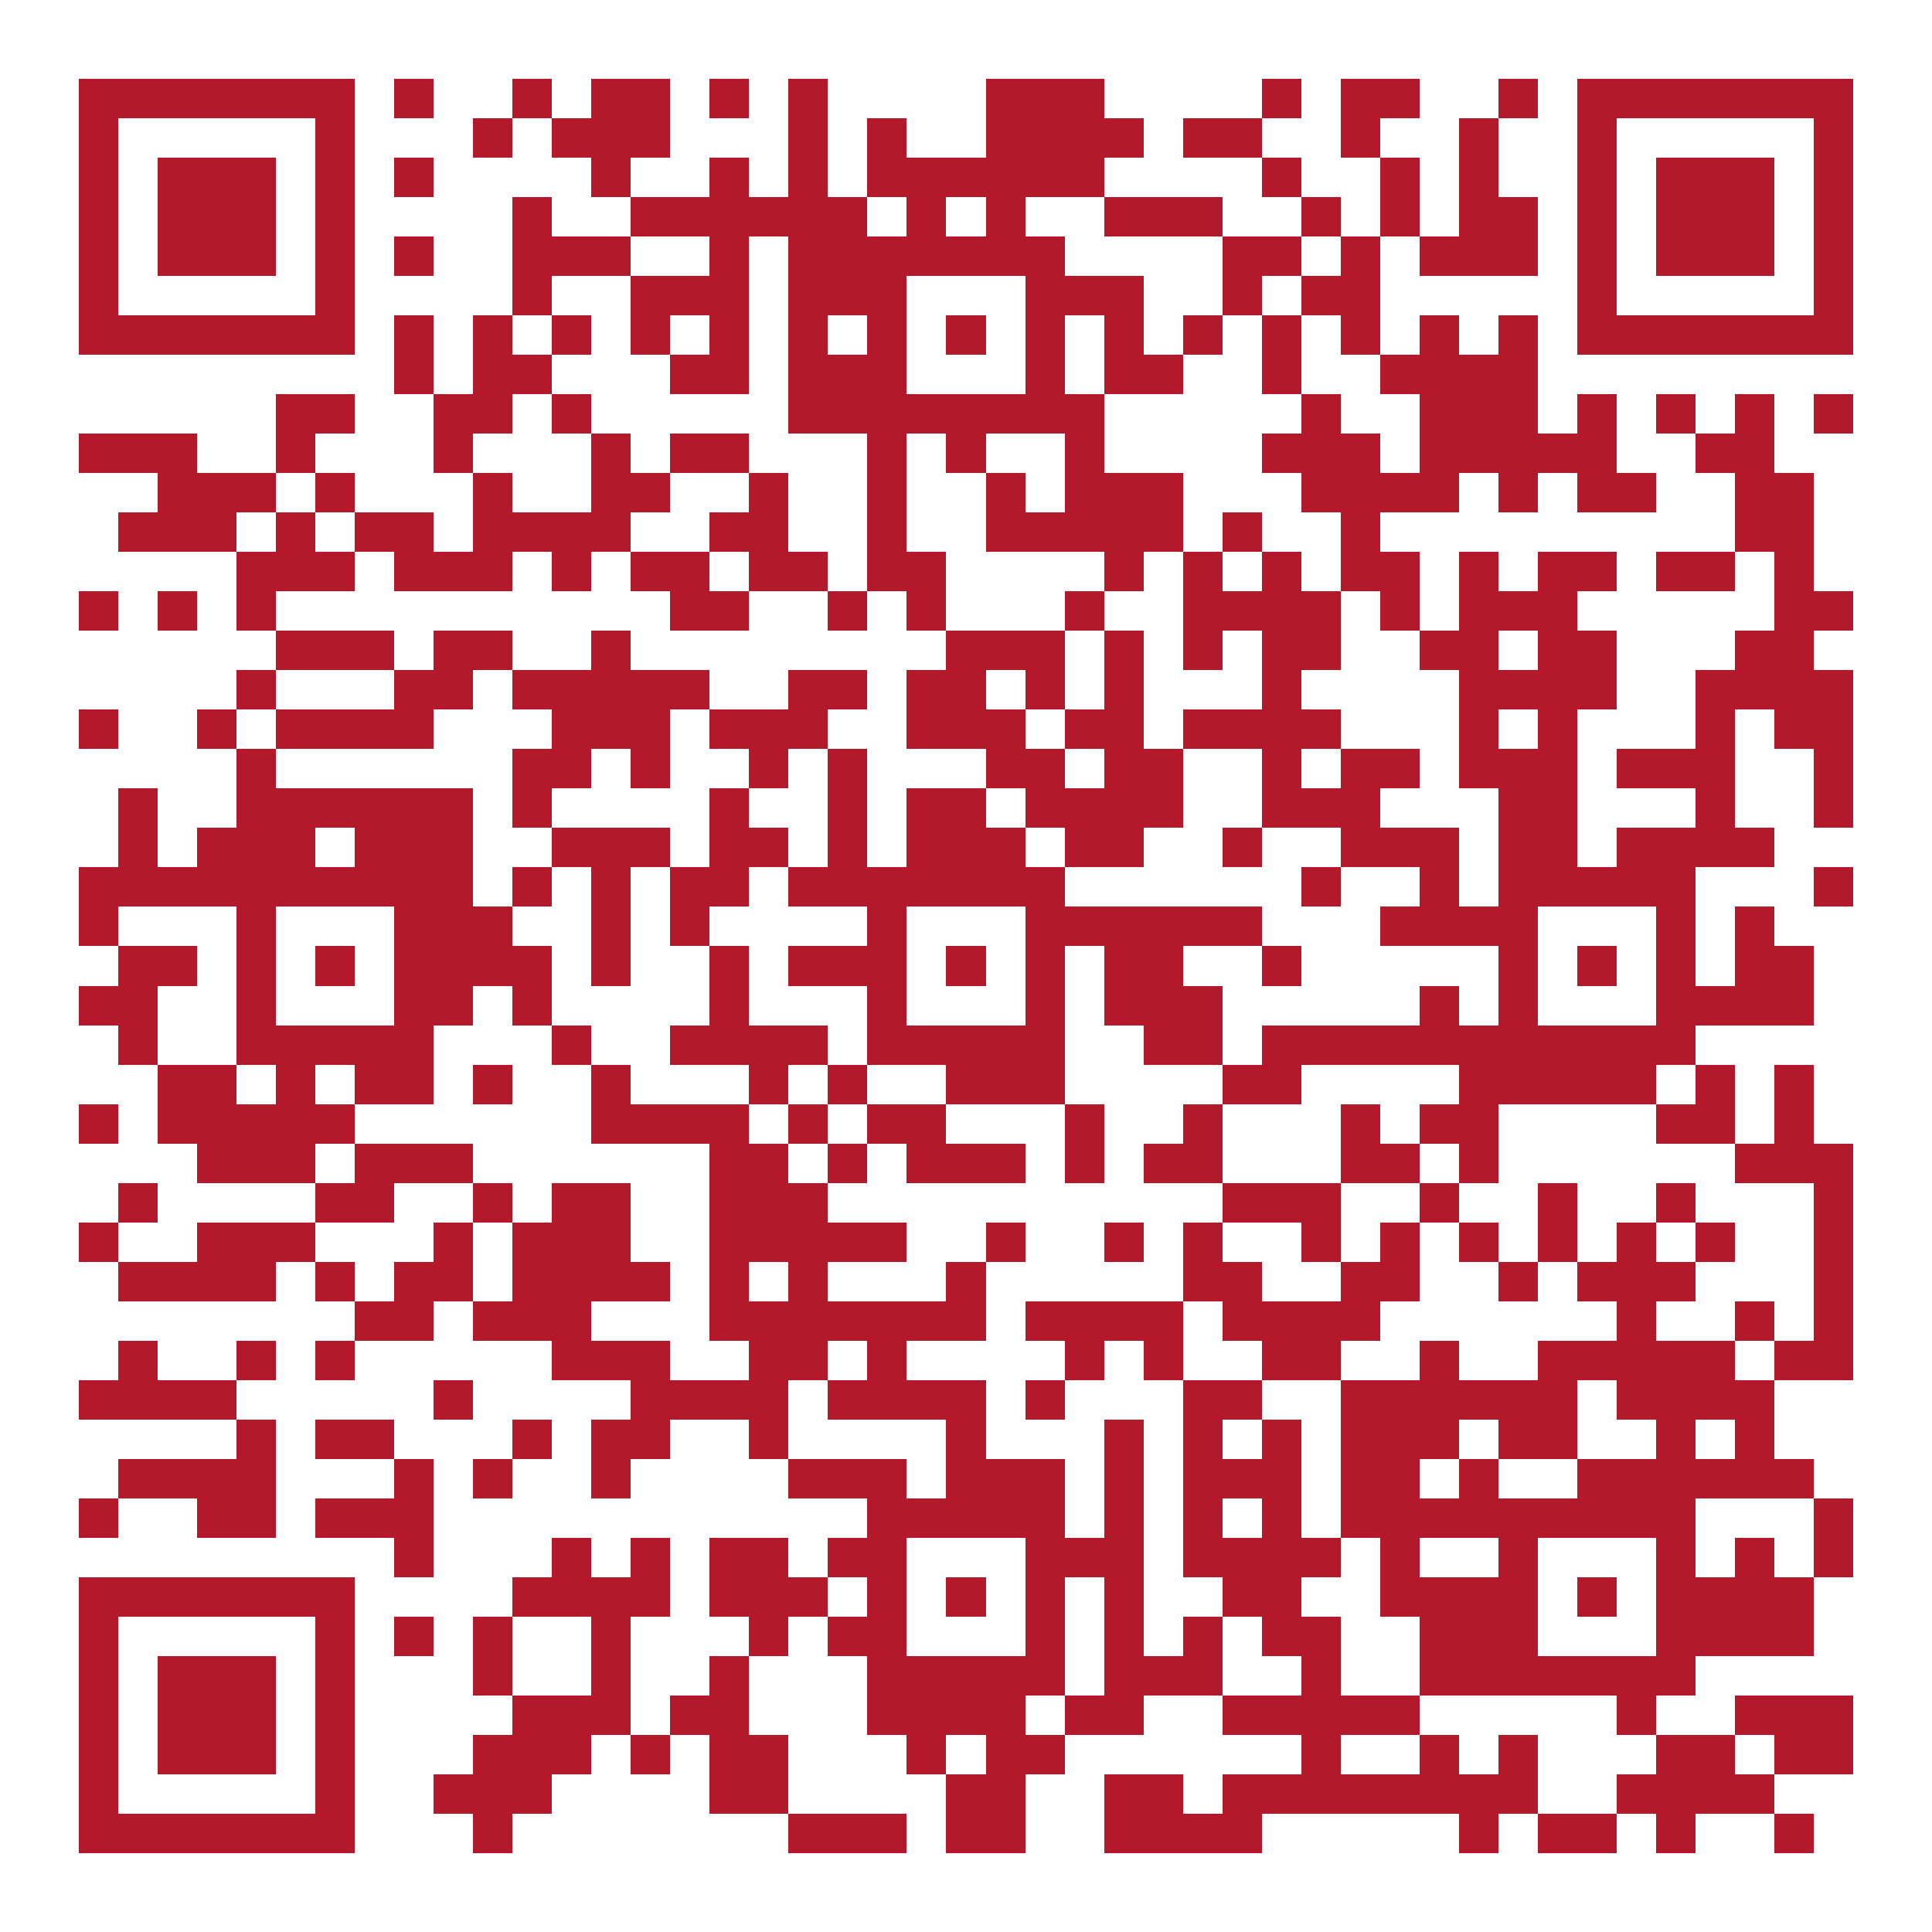
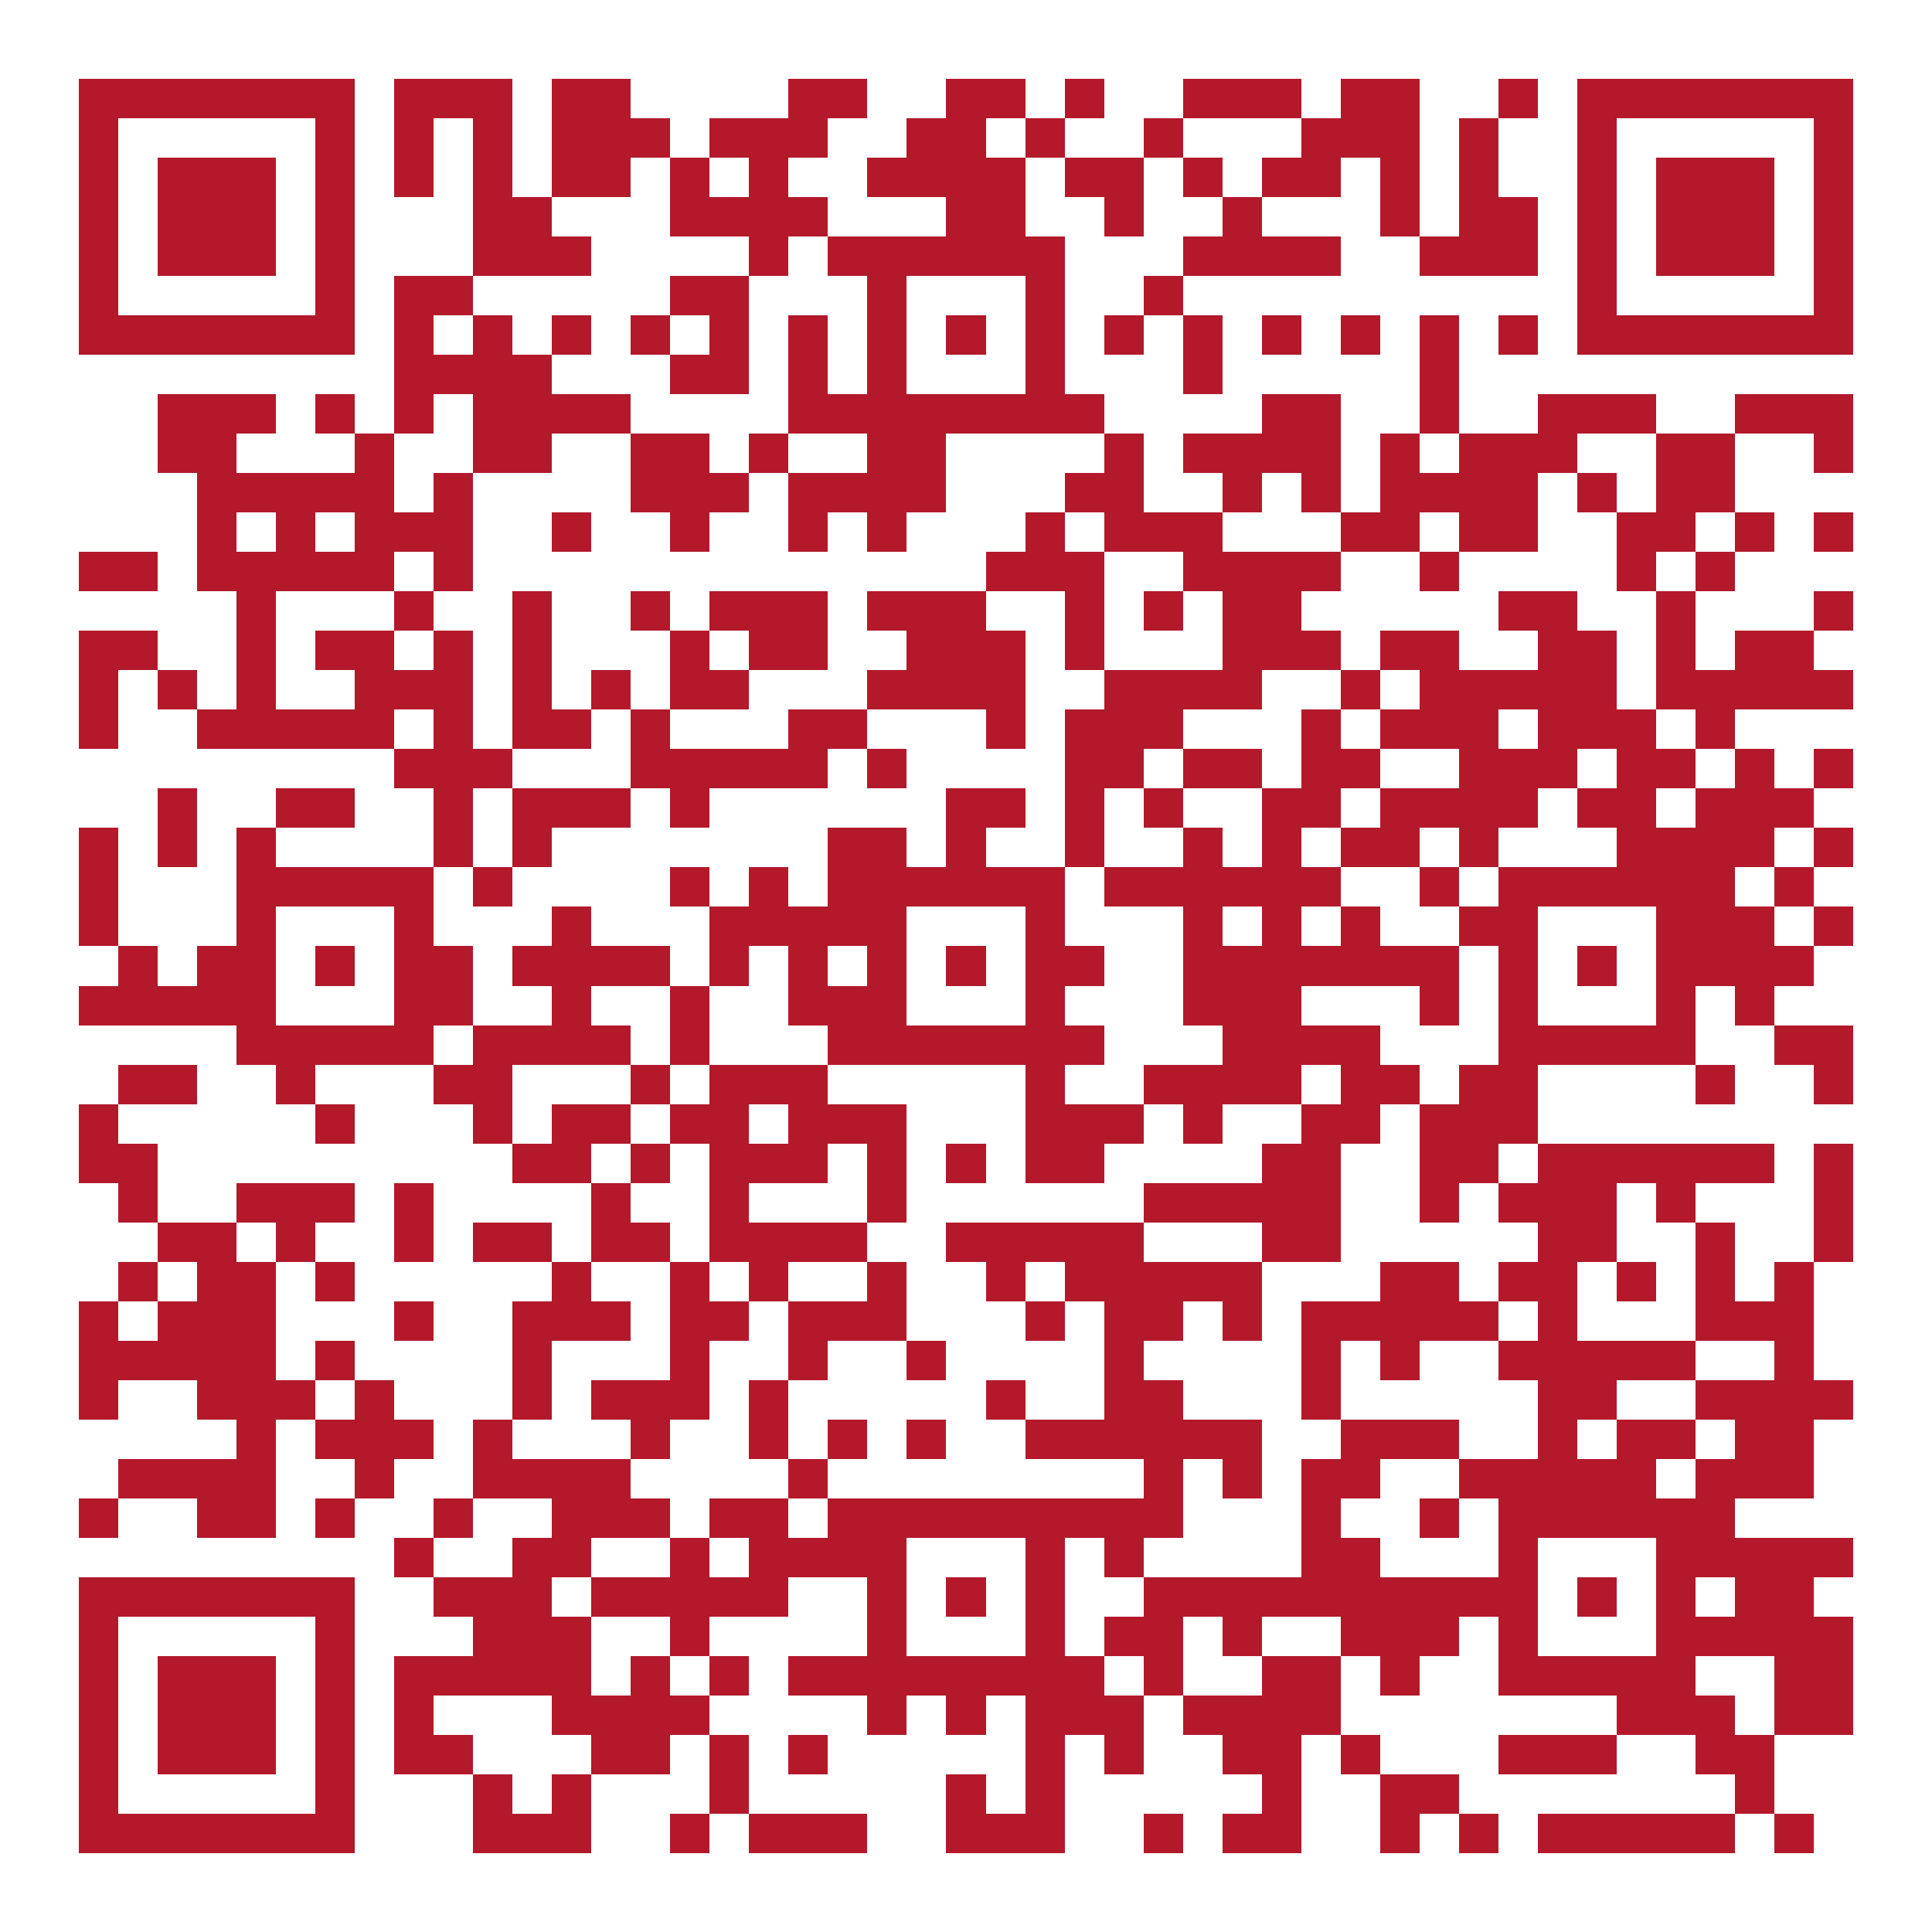
<svg xmlns="http://www.w3.org/2000/svg" viewBox="0 0 49 49" shape-rendering="crispEdges">
  <path fill="#FFFFFF" d="M0 0h49v49H0z" />
-   <path stroke="#B3192B" d="M2 2.5h7m1 0h1m2 0h1m1 0h2m1 0h1m1 0h1m4 0h3m4 0h1m1 0h2m2 0h1m1 0h7M2 3.5h1m5 0h1m3 0h1m1 0h3m3 0h1m1 0h1m2 0h4m1 0h2m2 0h1m2 0h1m2 0h1m5 0h1M2 4.5h1m1 0h3m1 0h1m1 0h1m4 0h1m2 0h1m1 0h1m1 0h6m4 0h1m2 0h1m1 0h1m2 0h1m1 0h3m1 0h1M2 5.5h1m1 0h3m1 0h1m4 0h1m2 0h6m1 0h1m1 0h1m2 0h3m2 0h1m1 0h1m1 0h2m1 0h1m1 0h3m1 0h1M2 6.5h1m1 0h3m1 0h1m1 0h1m2 0h3m2 0h1m1 0h7m4 0h2m1 0h1m1 0h3m1 0h1m1 0h3m1 0h1M2 7.5h1m5 0h1m4 0h1m2 0h3m1 0h3m3 0h3m2 0h1m1 0h2m5 0h1m5 0h1M2 8.5h7m1 0h1m1 0h1m1 0h1m1 0h1m1 0h1m1 0h1m1 0h1m1 0h1m1 0h1m1 0h1m1 0h1m1 0h1m1 0h1m1 0h1m1 0h1m1 0h7M10 9.5h1m1 0h2m3 0h2m1 0h3m3 0h1m1 0h2m2 0h1m2 0h4M7 10.5h2m2 0h2m1 0h1m5 0h8m5 0h1m2 0h3m1 0h1m1 0h1m1 0h1m1 0h1M2 11.5h3m2 0h1m3 0h1m3 0h1m1 0h2m3 0h1m1 0h1m2 0h1m4 0h3m1 0h5m2 0h2M4 12.5h3m1 0h1m3 0h1m2 0h2m2 0h1m2 0h1m2 0h1m1 0h3m3 0h4m1 0h1m1 0h2m2 0h2M3 13.5h3m1 0h1m1 0h2m1 0h4m2 0h2m2 0h1m2 0h5m1 0h1m2 0h1m9 0h2M6 14.5h3m1 0h3m1 0h1m1 0h2m1 0h2m1 0h2m4 0h1m1 0h1m1 0h1m1 0h2m1 0h1m1 0h2m1 0h2m1 0h1M2 15.5h1m1 0h1m1 0h1m10 0h2m2 0h1m1 0h1m3 0h1m2 0h4m1 0h1m1 0h3m5 0h2M7 16.5h3m1 0h2m2 0h1m8 0h3m1 0h1m1 0h1m1 0h2m2 0h2m1 0h2m3 0h2M6 17.5h1m3 0h2m1 0h5m2 0h2m1 0h2m1 0h1m1 0h1m3 0h1m4 0h4m2 0h4M2 18.5h1m2 0h1m1 0h4m3 0h3m1 0h3m2 0h3m1 0h2m1 0h4m3 0h1m1 0h1m3 0h1m1 0h2M6 19.5h1m6 0h2m1 0h1m2 0h1m1 0h1m3 0h2m1 0h2m2 0h1m1 0h2m1 0h3m1 0h3m2 0h1M3 20.5h1m2 0h6m1 0h1m4 0h1m2 0h1m1 0h2m1 0h4m2 0h3m3 0h2m3 0h1m2 0h1M3 21.5h1m1 0h3m1 0h3m2 0h3m1 0h2m1 0h1m1 0h3m1 0h2m2 0h1m2 0h3m1 0h2m1 0h4M2 22.5h10m1 0h1m1 0h1m1 0h2m1 0h7m6 0h1m2 0h1m1 0h5m3 0h1M2 23.5h1m3 0h1m3 0h3m2 0h1m1 0h1m4 0h1m3 0h6m3 0h4m3 0h1m1 0h1M3 24.5h2m1 0h1m1 0h1m1 0h4m1 0h1m2 0h1m1 0h3m1 0h1m1 0h1m1 0h2m2 0h1m5 0h1m1 0h1m1 0h1m1 0h2M2 25.5h2m2 0h1m3 0h2m1 0h1m4 0h1m3 0h1m3 0h1m1 0h3m5 0h1m1 0h1m3 0h4M3 26.5h1m2 0h5m3 0h1m2 0h4m1 0h5m2 0h2m1 0h11M4 27.5h2m1 0h1m1 0h2m1 0h1m2 0h1m3 0h1m1 0h1m2 0h3m4 0h2m4 0h5m1 0h1m1 0h1M2 28.5h1m1 0h5m6 0h4m1 0h1m1 0h2m3 0h1m2 0h1m3 0h1m1 0h2m4 0h2m1 0h1M5 29.5h3m1 0h3m6 0h2m1 0h1m1 0h3m1 0h1m1 0h2m3 0h2m1 0h1m6 0h3M3 30.5h1m4 0h2m2 0h1m1 0h2m2 0h3m10 0h3m2 0h1m2 0h1m2 0h1m3 0h1M2 31.5h1m2 0h3m3 0h1m1 0h3m2 0h5m2 0h1m2 0h1m1 0h1m2 0h1m1 0h1m1 0h1m1 0h1m1 0h1m1 0h1m2 0h1M3 32.5h4m1 0h1m1 0h2m1 0h4m1 0h1m1 0h1m3 0h1m5 0h2m2 0h2m2 0h1m1 0h3m3 0h1M9 33.5h2m1 0h3m3 0h7m1 0h4m1 0h4m6 0h1m2 0h1m1 0h1M3 34.5h1m2 0h1m1 0h1m5 0h3m2 0h2m1 0h1m4 0h1m1 0h1m2 0h2m2 0h1m2 0h5m1 0h2M2 35.5h4m5 0h1m4 0h4m1 0h4m1 0h1m3 0h2m2 0h6m1 0h4M6 36.5h1m1 0h2m3 0h1m1 0h2m2 0h1m4 0h1m3 0h1m1 0h1m1 0h1m1 0h3m1 0h2m2 0h1m1 0h1M3 37.5h4m3 0h1m1 0h1m2 0h1m4 0h3m1 0h3m1 0h1m1 0h3m1 0h2m1 0h1m2 0h6M2 38.5h1m2 0h2m1 0h3m11 0h5m1 0h1m1 0h1m1 0h1m1 0h9m3 0h1M10 39.5h1m3 0h1m1 0h1m1 0h2m1 0h2m3 0h3m1 0h4m1 0h1m2 0h1m3 0h1m1 0h1m1 0h1M2 40.5h7m4 0h4m1 0h3m1 0h1m1 0h1m1 0h1m1 0h1m2 0h2m2 0h4m1 0h1m1 0h4M2 41.5h1m5 0h1m1 0h1m1 0h1m2 0h1m3 0h1m1 0h2m3 0h1m1 0h1m1 0h1m1 0h2m2 0h3m3 0h4M2 42.5h1m1 0h3m1 0h1m3 0h1m2 0h1m2 0h1m3 0h5m1 0h3m2 0h1m2 0h7M2 43.5h1m1 0h3m1 0h1m4 0h3m1 0h2m3 0h4m1 0h2m2 0h5m5 0h1m2 0h3M2 44.5h1m1 0h3m1 0h1m3 0h3m1 0h1m1 0h2m3 0h1m1 0h2m6 0h1m2 0h1m1 0h1m3 0h2m1 0h2M2 45.5h1m5 0h1m2 0h3m4 0h2m4 0h2m2 0h2m1 0h8m2 0h4M2 46.5h7m3 0h1m7 0h3m1 0h2m2 0h4m5 0h1m1 0h2m1 0h1m2 0h1" />
+   <path stroke="#B3192B" d="M2 2.5h7m1 0h3m1 0h2m4 0h2m2 0h2m1 0h1m2 0h3m1 0h2m2 0h1m1 0h7M2 3.5h1m5 0h1m1 0h1m1 0h1m1 0h3m1 0h3m2 0h2m1 0h1m2 0h1m3 0h3m1 0h1m2 0h1m5 0h1M2 4.5h1m1 0h3m1 0h1m1 0h1m1 0h1m1 0h2m1 0h1m1 0h1m2 0h4m1 0h2m1 0h1m1 0h2m1 0h1m1 0h1m2 0h1m1 0h3m1 0h1M2 5.5h1m1 0h3m1 0h1m3 0h2m3 0h4m3 0h2m2 0h1m2 0h1m3 0h1m1 0h2m1 0h1m1 0h3m1 0h1M2 6.5h1m1 0h3m1 0h1m3 0h3m4 0h1m1 0h6m3 0h4m2 0h3m1 0h1m1 0h3m1 0h1M2 7.5h1m5 0h1m1 0h2m5 0h2m3 0h1m3 0h1m2 0h1m10 0h1m5 0h1M2 8.5h7m1 0h1m1 0h1m1 0h1m1 0h1m1 0h1m1 0h1m1 0h1m1 0h1m1 0h1m1 0h1m1 0h1m1 0h1m1 0h1m1 0h1m1 0h1m1 0h7M10 9.5h4m3 0h2m1 0h1m1 0h1m3 0h1m3 0h1m5 0h1M4 10.5h3m1 0h1m1 0h1m1 0h4m4 0h8m4 0h2m2 0h1m2 0h3m2 0h3M4 11.5h2m3 0h1m2 0h2m2 0h2m1 0h1m2 0h2m4 0h1m1 0h4m1 0h1m1 0h3m2 0h2m2 0h1M5 12.5h5m1 0h1m4 0h3m1 0h4m3 0h2m2 0h1m1 0h1m1 0h4m1 0h1m1 0h2M5 13.5h1m1 0h1m1 0h3m2 0h1m2 0h1m2 0h1m1 0h1m3 0h1m1 0h3m3 0h2m1 0h2m2 0h2m1 0h1m1 0h1M2 14.5h2m1 0h5m1 0h1m13 0h3m2 0h4m2 0h1m4 0h1m1 0h1M6 15.5h1m3 0h1m2 0h1m2 0h1m1 0h3m1 0h3m2 0h1m1 0h1m1 0h2m5 0h2m2 0h1m3 0h1M2 16.5h2m2 0h1m1 0h2m1 0h1m1 0h1m3 0h1m1 0h2m2 0h3m1 0h1m3 0h3m1 0h2m2 0h2m1 0h1m1 0h2M2 17.5h1m1 0h1m1 0h1m2 0h3m1 0h1m1 0h1m1 0h2m3 0h4m2 0h4m2 0h1m1 0h5m1 0h5M2 18.5h1m2 0h5m1 0h1m1 0h2m1 0h1m3 0h2m3 0h1m1 0h3m3 0h1m1 0h3m1 0h3m1 0h1M10 19.5h3m3 0h5m1 0h1m4 0h2m1 0h2m1 0h2m2 0h3m1 0h2m1 0h1m1 0h1M4 20.5h1m2 0h2m2 0h1m1 0h3m1 0h1m6 0h2m1 0h1m1 0h1m2 0h2m1 0h4m1 0h2m1 0h3M2 21.5h1m1 0h1m1 0h1m4 0h1m1 0h1m7 0h2m1 0h1m2 0h1m2 0h1m1 0h1m1 0h2m1 0h1m3 0h4m1 0h1M2 22.5h1m3 0h5m1 0h1m4 0h1m1 0h1m1 0h6m1 0h6m2 0h1m1 0h6m1 0h1M2 23.5h1m3 0h1m3 0h1m3 0h1m3 0h5m3 0h1m3 0h1m1 0h1m1 0h1m2 0h2m3 0h3m1 0h1M3 24.5h1m1 0h2m1 0h1m1 0h2m1 0h4m1 0h1m1 0h1m1 0h1m1 0h1m1 0h2m2 0h7m1 0h1m1 0h1m1 0h4M2 25.5h5m3 0h2m2 0h1m2 0h1m2 0h3m3 0h1m3 0h3m3 0h1m1 0h1m3 0h1m1 0h1M6 26.5h5m1 0h4m1 0h1m3 0h7m3 0h4m3 0h5m2 0h2M3 27.5h2m2 0h1m3 0h2m3 0h1m1 0h3m5 0h1m2 0h4m1 0h2m1 0h2m4 0h1m2 0h1M2 28.5h1m5 0h1m3 0h1m1 0h2m1 0h2m1 0h3m3 0h3m1 0h1m2 0h2m1 0h3M2 29.5h2m9 0h2m1 0h1m1 0h3m1 0h1m1 0h1m1 0h2m4 0h2m2 0h2m1 0h6m1 0h1M3 30.5h1m2 0h3m1 0h1m4 0h1m2 0h1m3 0h1m6 0h5m2 0h1m1 0h3m1 0h1m3 0h1M4 31.5h2m1 0h1m2 0h1m1 0h2m1 0h2m1 0h4m2 0h5m3 0h2m5 0h2m2 0h1m2 0h1M3 32.5h1m1 0h2m1 0h1m5 0h1m2 0h1m1 0h1m2 0h1m2 0h1m1 0h5m3 0h2m1 0h2m1 0h1m1 0h1m1 0h1M2 33.5h1m1 0h3m3 0h1m2 0h3m1 0h2m1 0h3m3 0h1m1 0h2m1 0h1m1 0h5m1 0h1m3 0h3M2 34.5h5m1 0h1m4 0h1m3 0h1m2 0h1m2 0h1m4 0h1m4 0h1m1 0h1m2 0h5m2 0h1M2 35.5h1m2 0h3m1 0h1m3 0h1m1 0h3m1 0h1m5 0h1m2 0h2m3 0h1m5 0h2m2 0h4M6 36.5h1m1 0h3m1 0h1m3 0h1m2 0h1m1 0h1m1 0h1m2 0h6m2 0h3m2 0h1m1 0h2m1 0h2M3 37.5h4m2 0h1m2 0h4m4 0h1m8 0h1m1 0h1m1 0h2m2 0h5m1 0h3M2 38.5h1m2 0h2m1 0h1m2 0h1m2 0h3m1 0h2m1 0h9m3 0h1m2 0h1m1 0h6M10 39.5h1m2 0h2m2 0h1m1 0h4m3 0h1m1 0h1m4 0h2m3 0h1m3 0h5M2 40.5h7m2 0h3m1 0h5m2 0h1m1 0h1m1 0h1m2 0h10m1 0h1m1 0h1m1 0h2M2 41.5h1m5 0h1m3 0h3m2 0h1m4 0h1m3 0h1m1 0h2m1 0h1m2 0h3m1 0h1m3 0h5M2 42.5h1m1 0h3m1 0h1m1 0h5m1 0h1m1 0h1m1 0h8m1 0h1m2 0h2m1 0h1m2 0h5m2 0h2M2 43.5h1m1 0h3m1 0h1m1 0h1m3 0h4m4 0h1m1 0h1m1 0h3m1 0h4m7 0h3m1 0h2M2 44.5h1m1 0h3m1 0h1m1 0h2m3 0h2m1 0h1m1 0h1m5 0h1m1 0h1m2 0h2m1 0h1m3 0h3m2 0h2M2 45.5h1m5 0h1m3 0h1m1 0h1m3 0h1m5 0h1m1 0h1m5 0h1m2 0h2m7 0h1M2 46.5h7m3 0h3m2 0h1m1 0h3m2 0h3m2 0h1m1 0h2m2 0h1m1 0h1m1 0h5m1 0h1" />
</svg>
